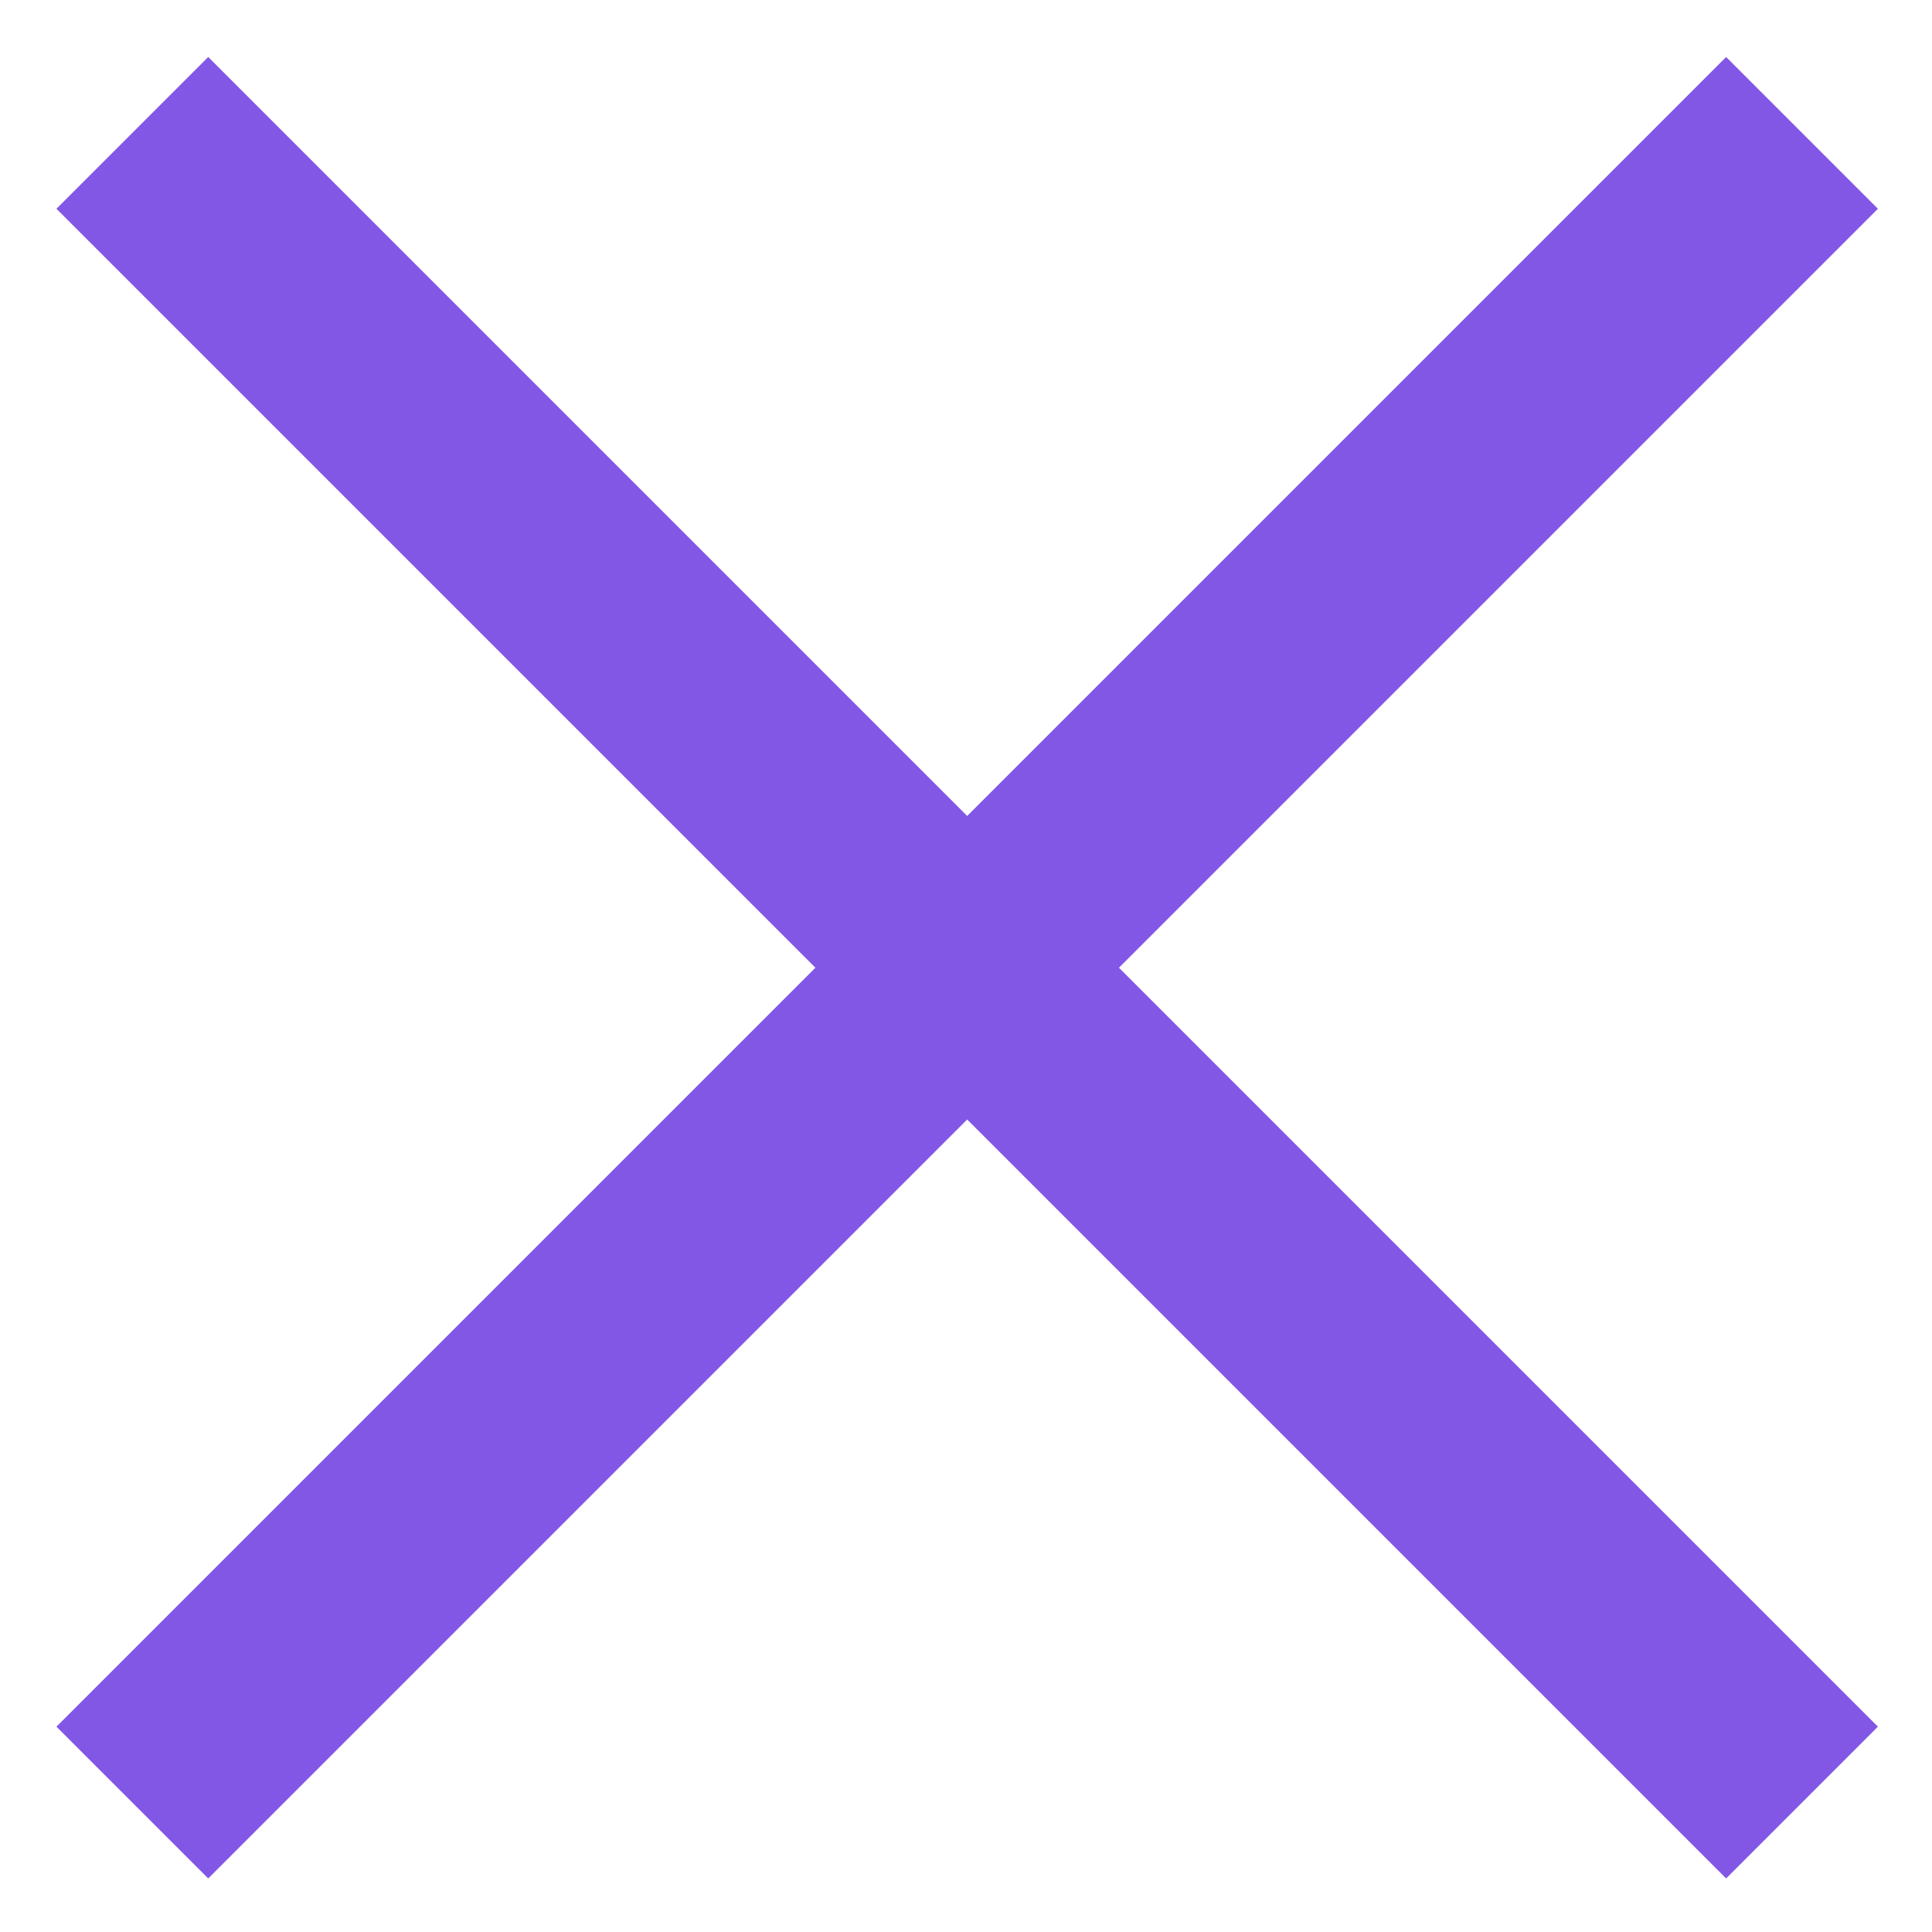
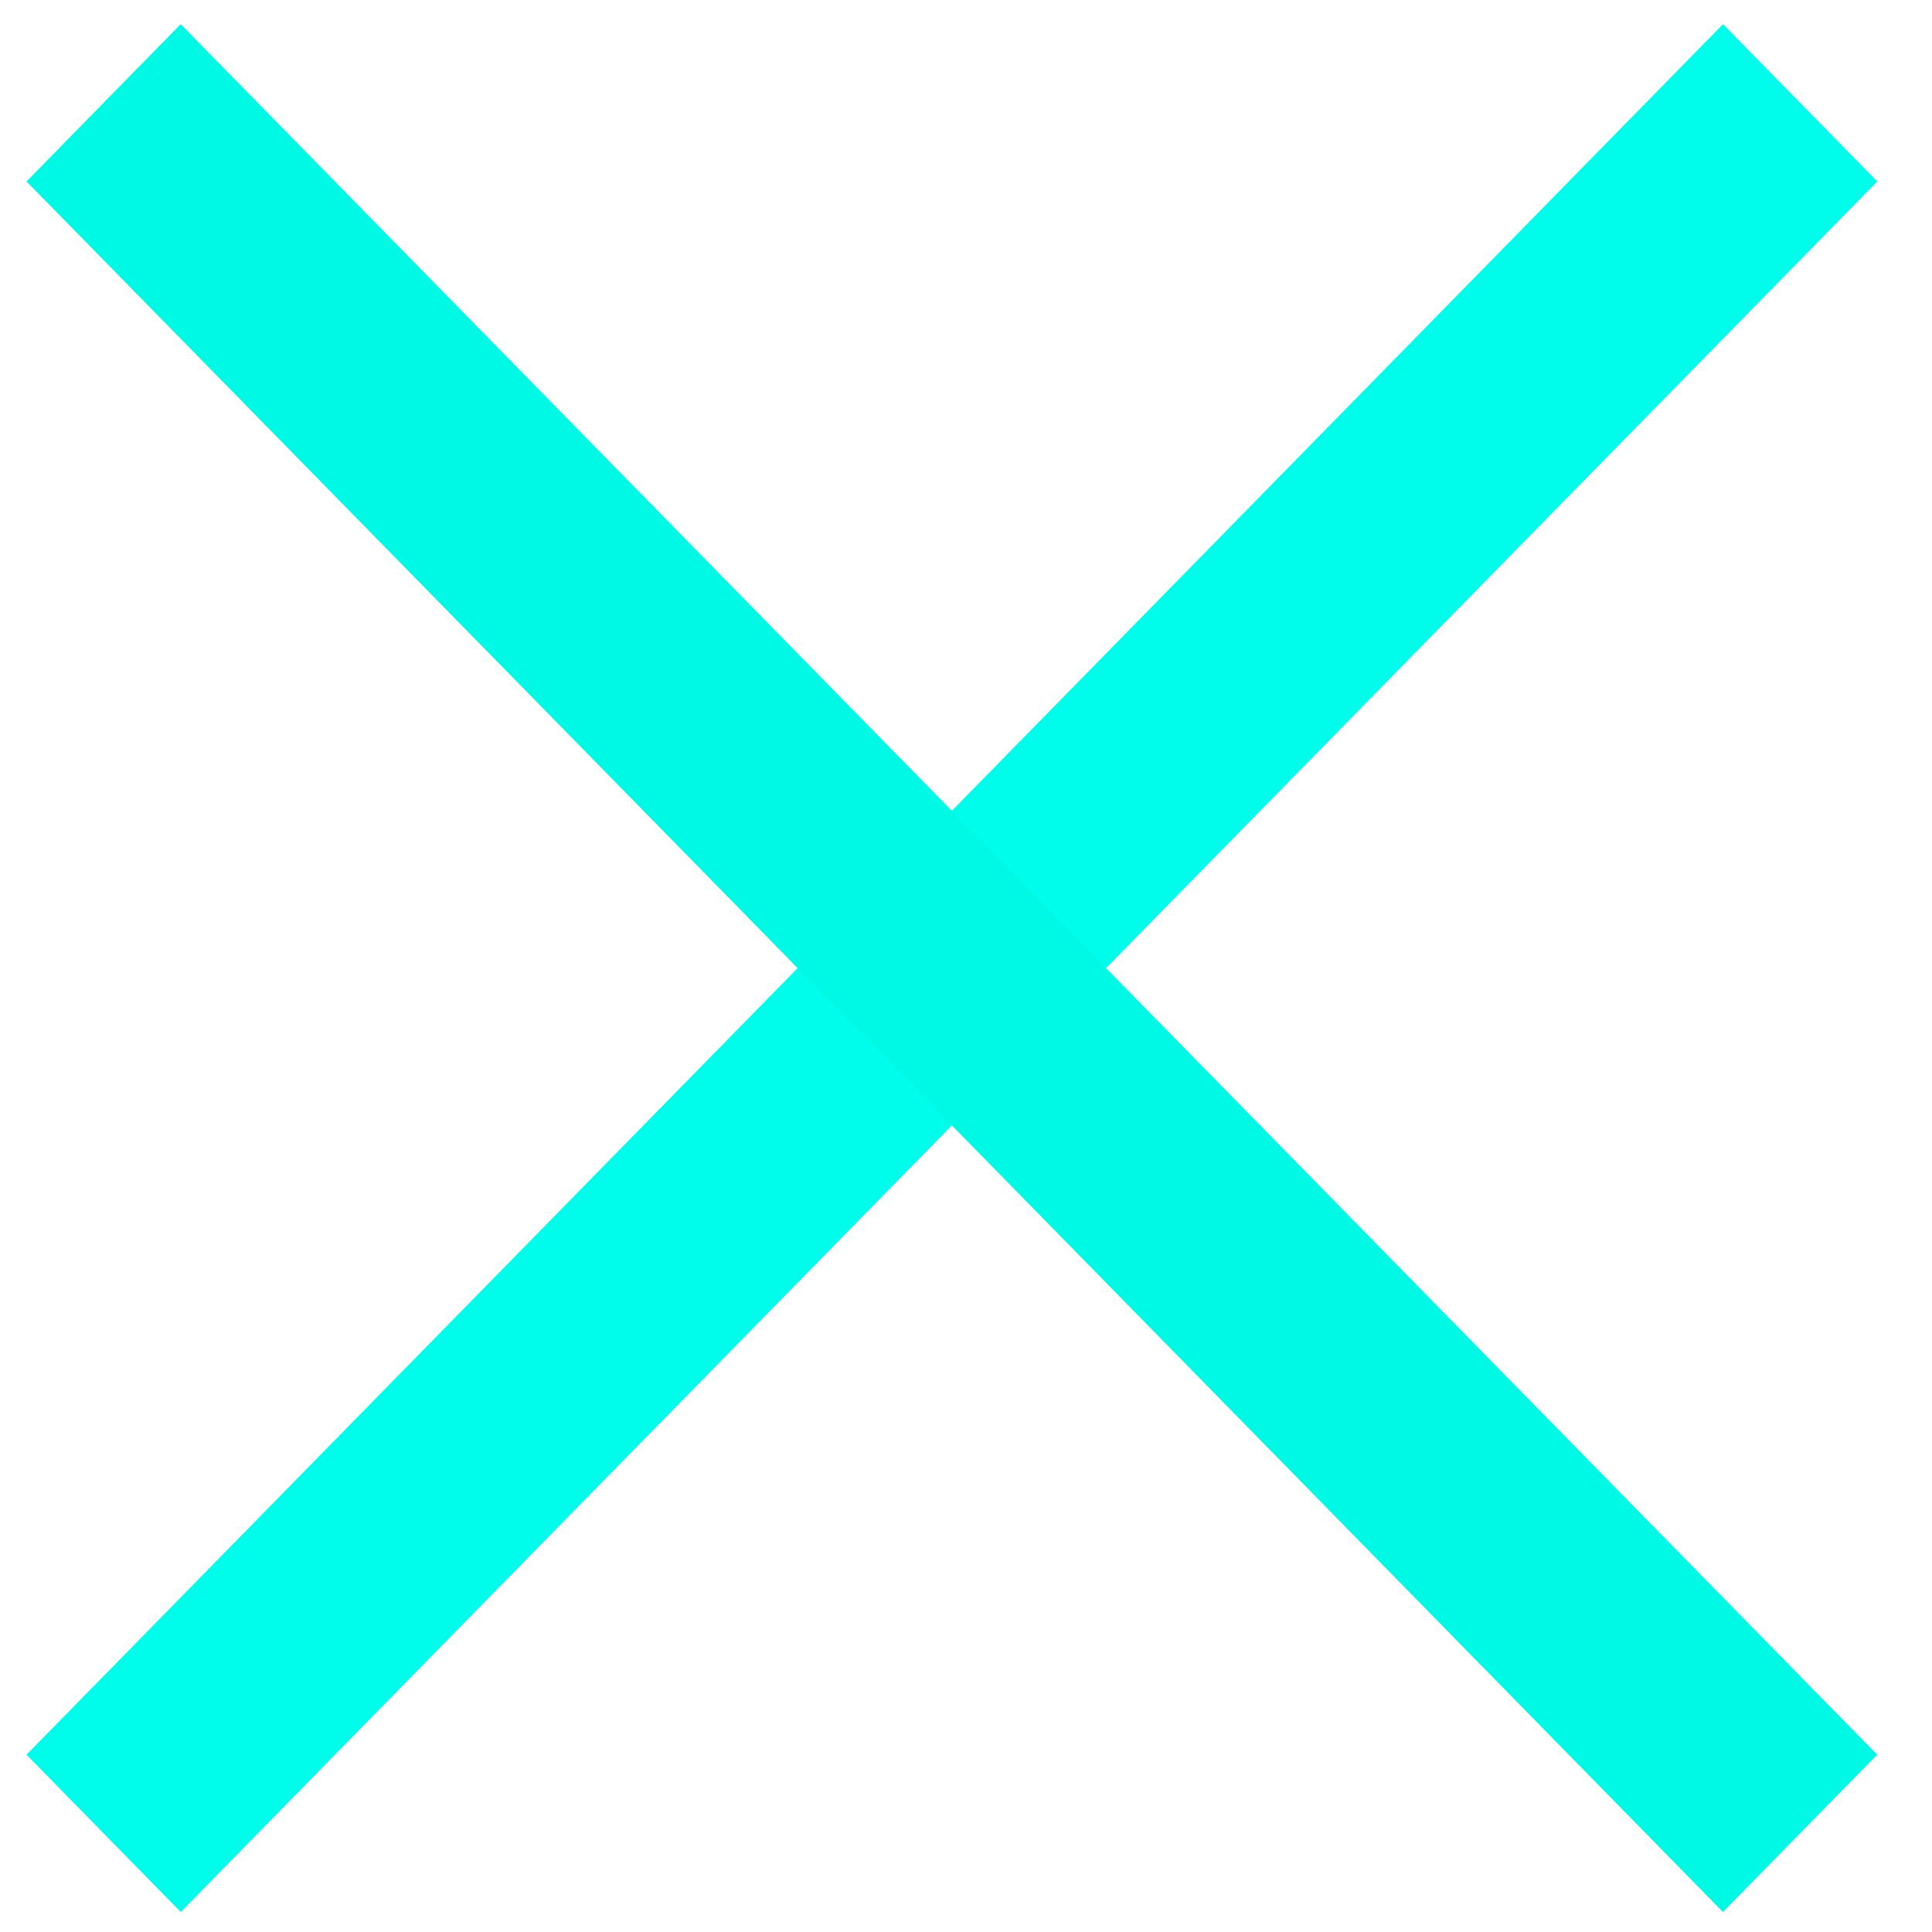
- <svg xmlns="http://www.w3.org/2000/svg" width="18" height="18" viewBox="0 0 18 18" fill="none">
-   <path d="M17.496 16.087L1.94 0.531L0.526 1.945L16.082 17.501L17.496 16.087Z" fill="#8257E5" />
-   <path d="M16.082 0.531L0.526 16.087L1.94 17.501L17.496 1.945L16.082 0.531Z" fill="#8257E5" />
+ <svg xmlns="http://www.w3.org/2000/svg" viewBox="0 0 500 500">
+   <path d="M 485.836 46.962 L 46.786 494.829 L 6.863 454.119 L 445.913 6.252 L 485.836 46.962 Z" style="fill: rgb(0, 252, 235);" transform="matrix(-1, 0, 0, -1, 492.699, 501.081)" />
+   <path d="M 445.913 494.829 L 6.863 46.962 L 46.786 6.252 L 485.819 454.119 L 445.913 494.829 Z" style="fill: rgb(0, 249, 228);" transform="matrix(-1, 0, 0, -1, 492.682, 501.081)" />
</svg>
